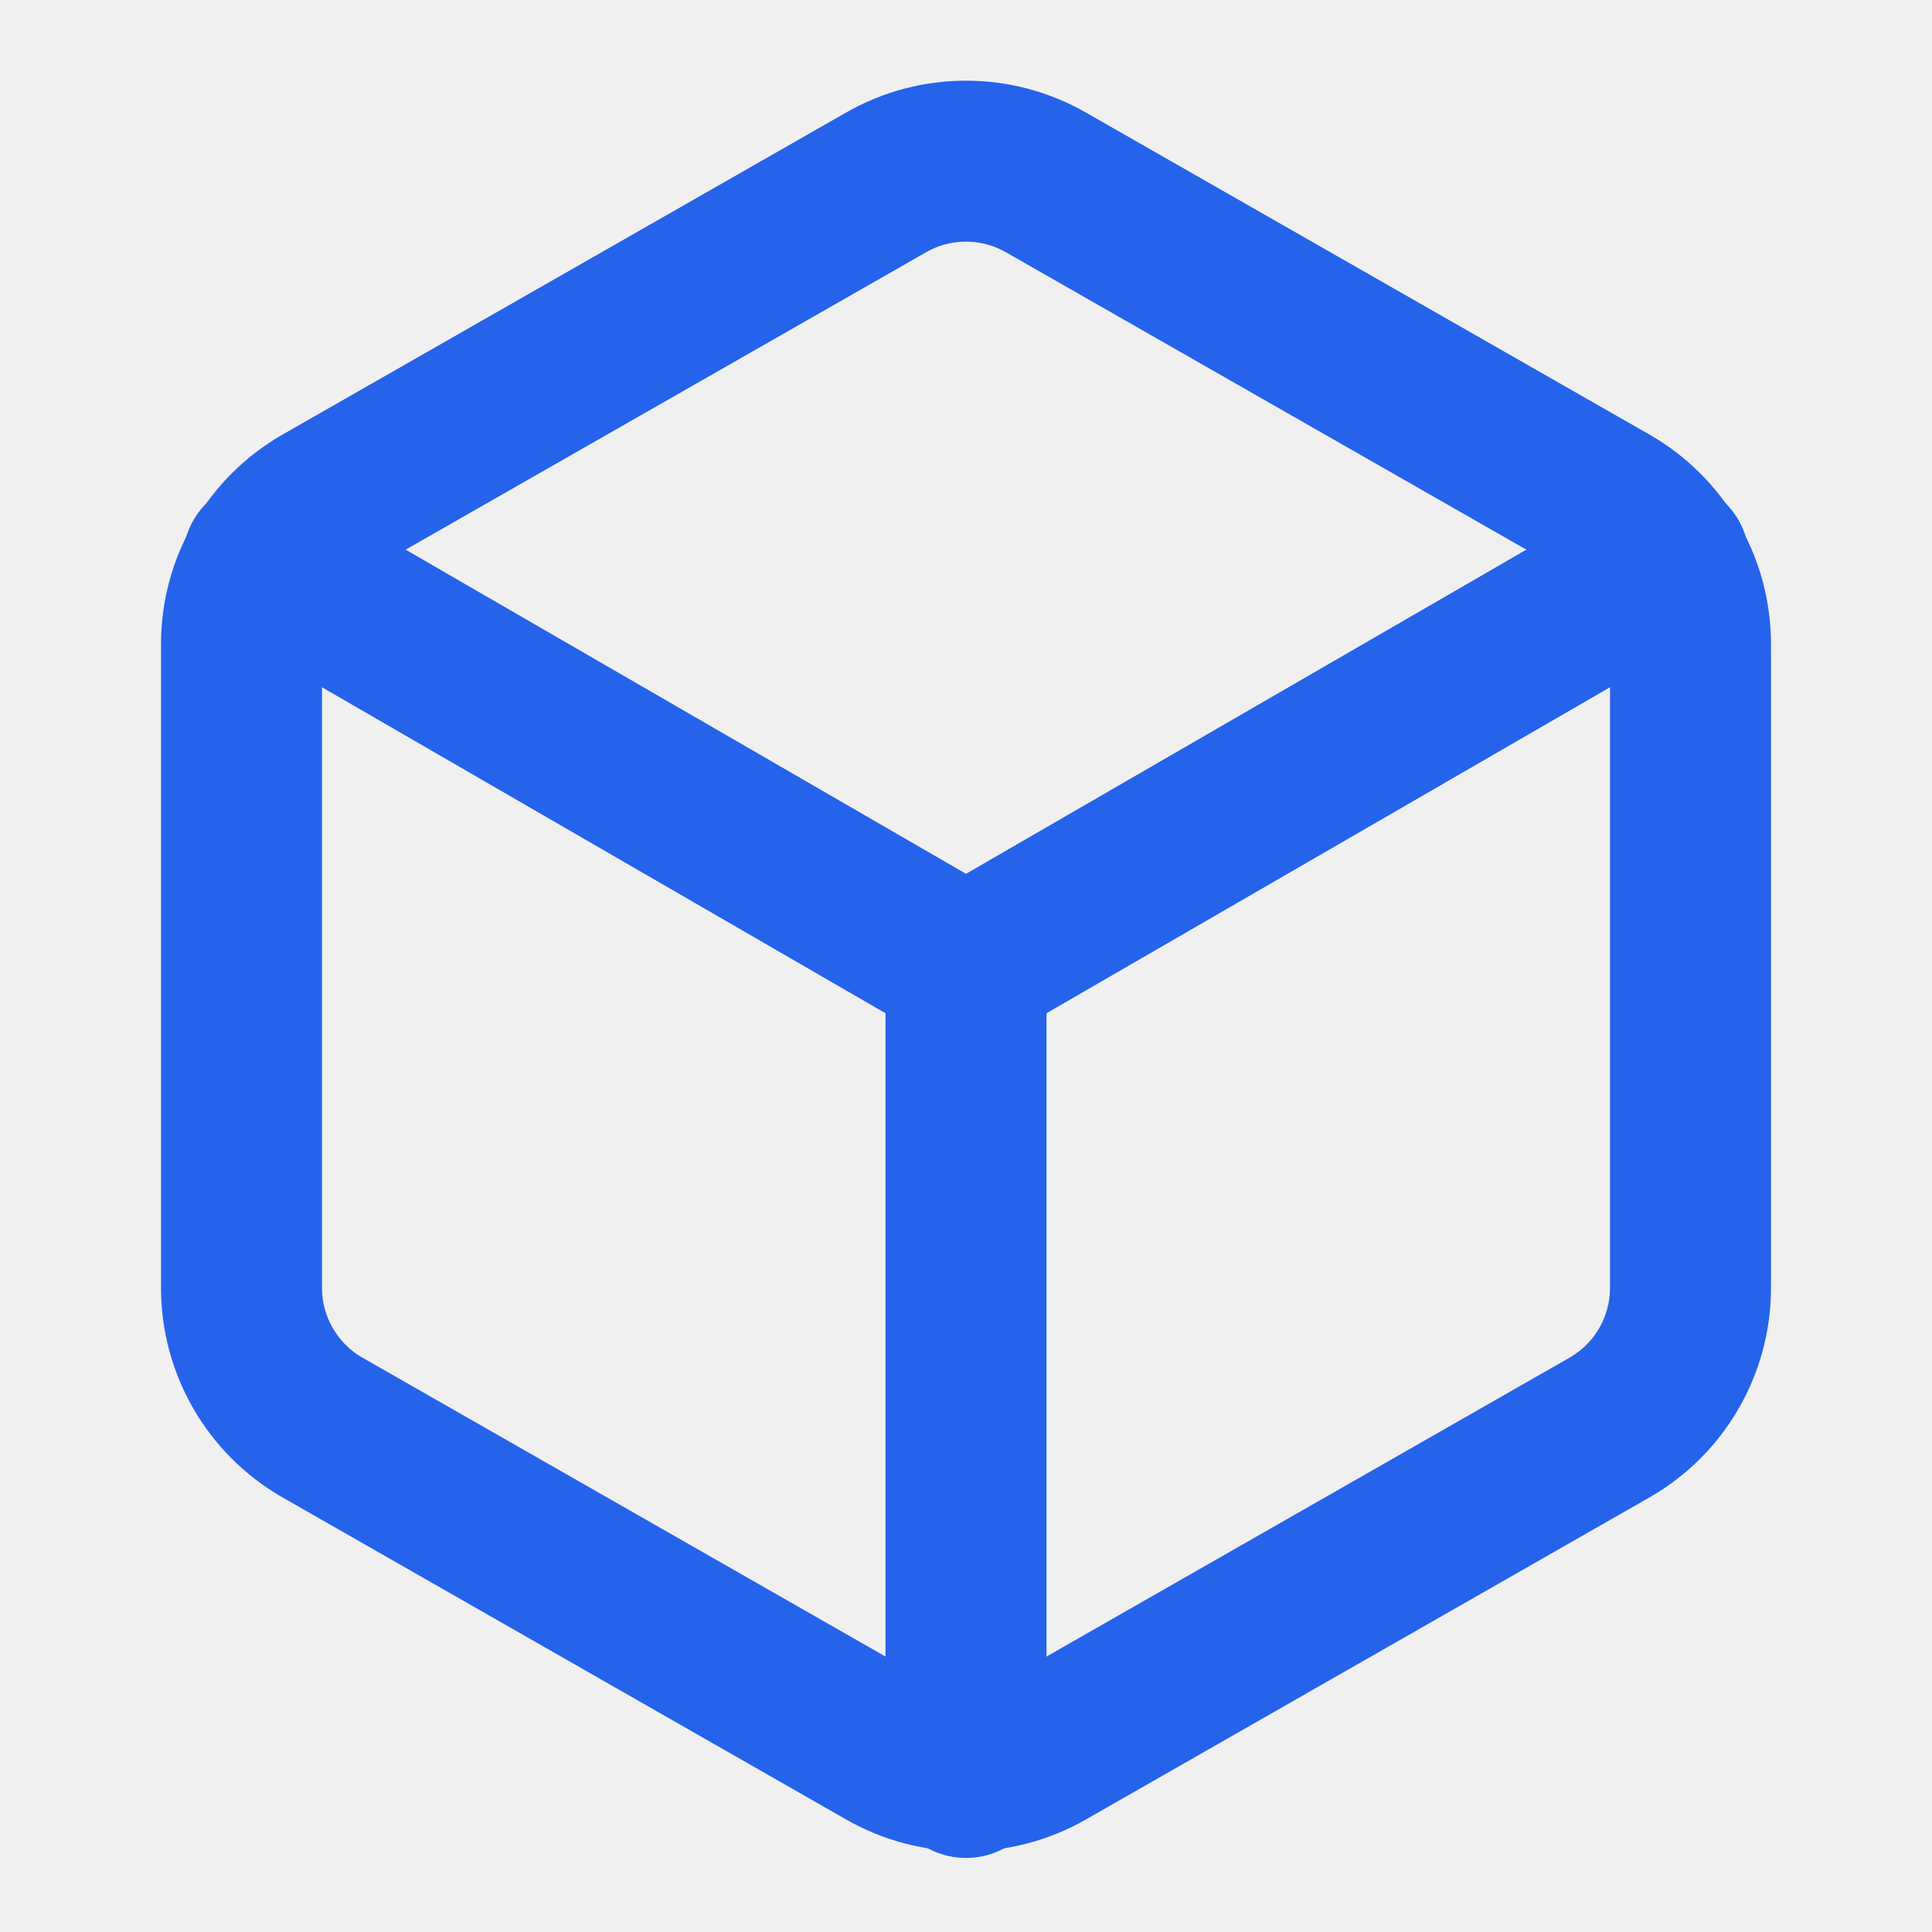
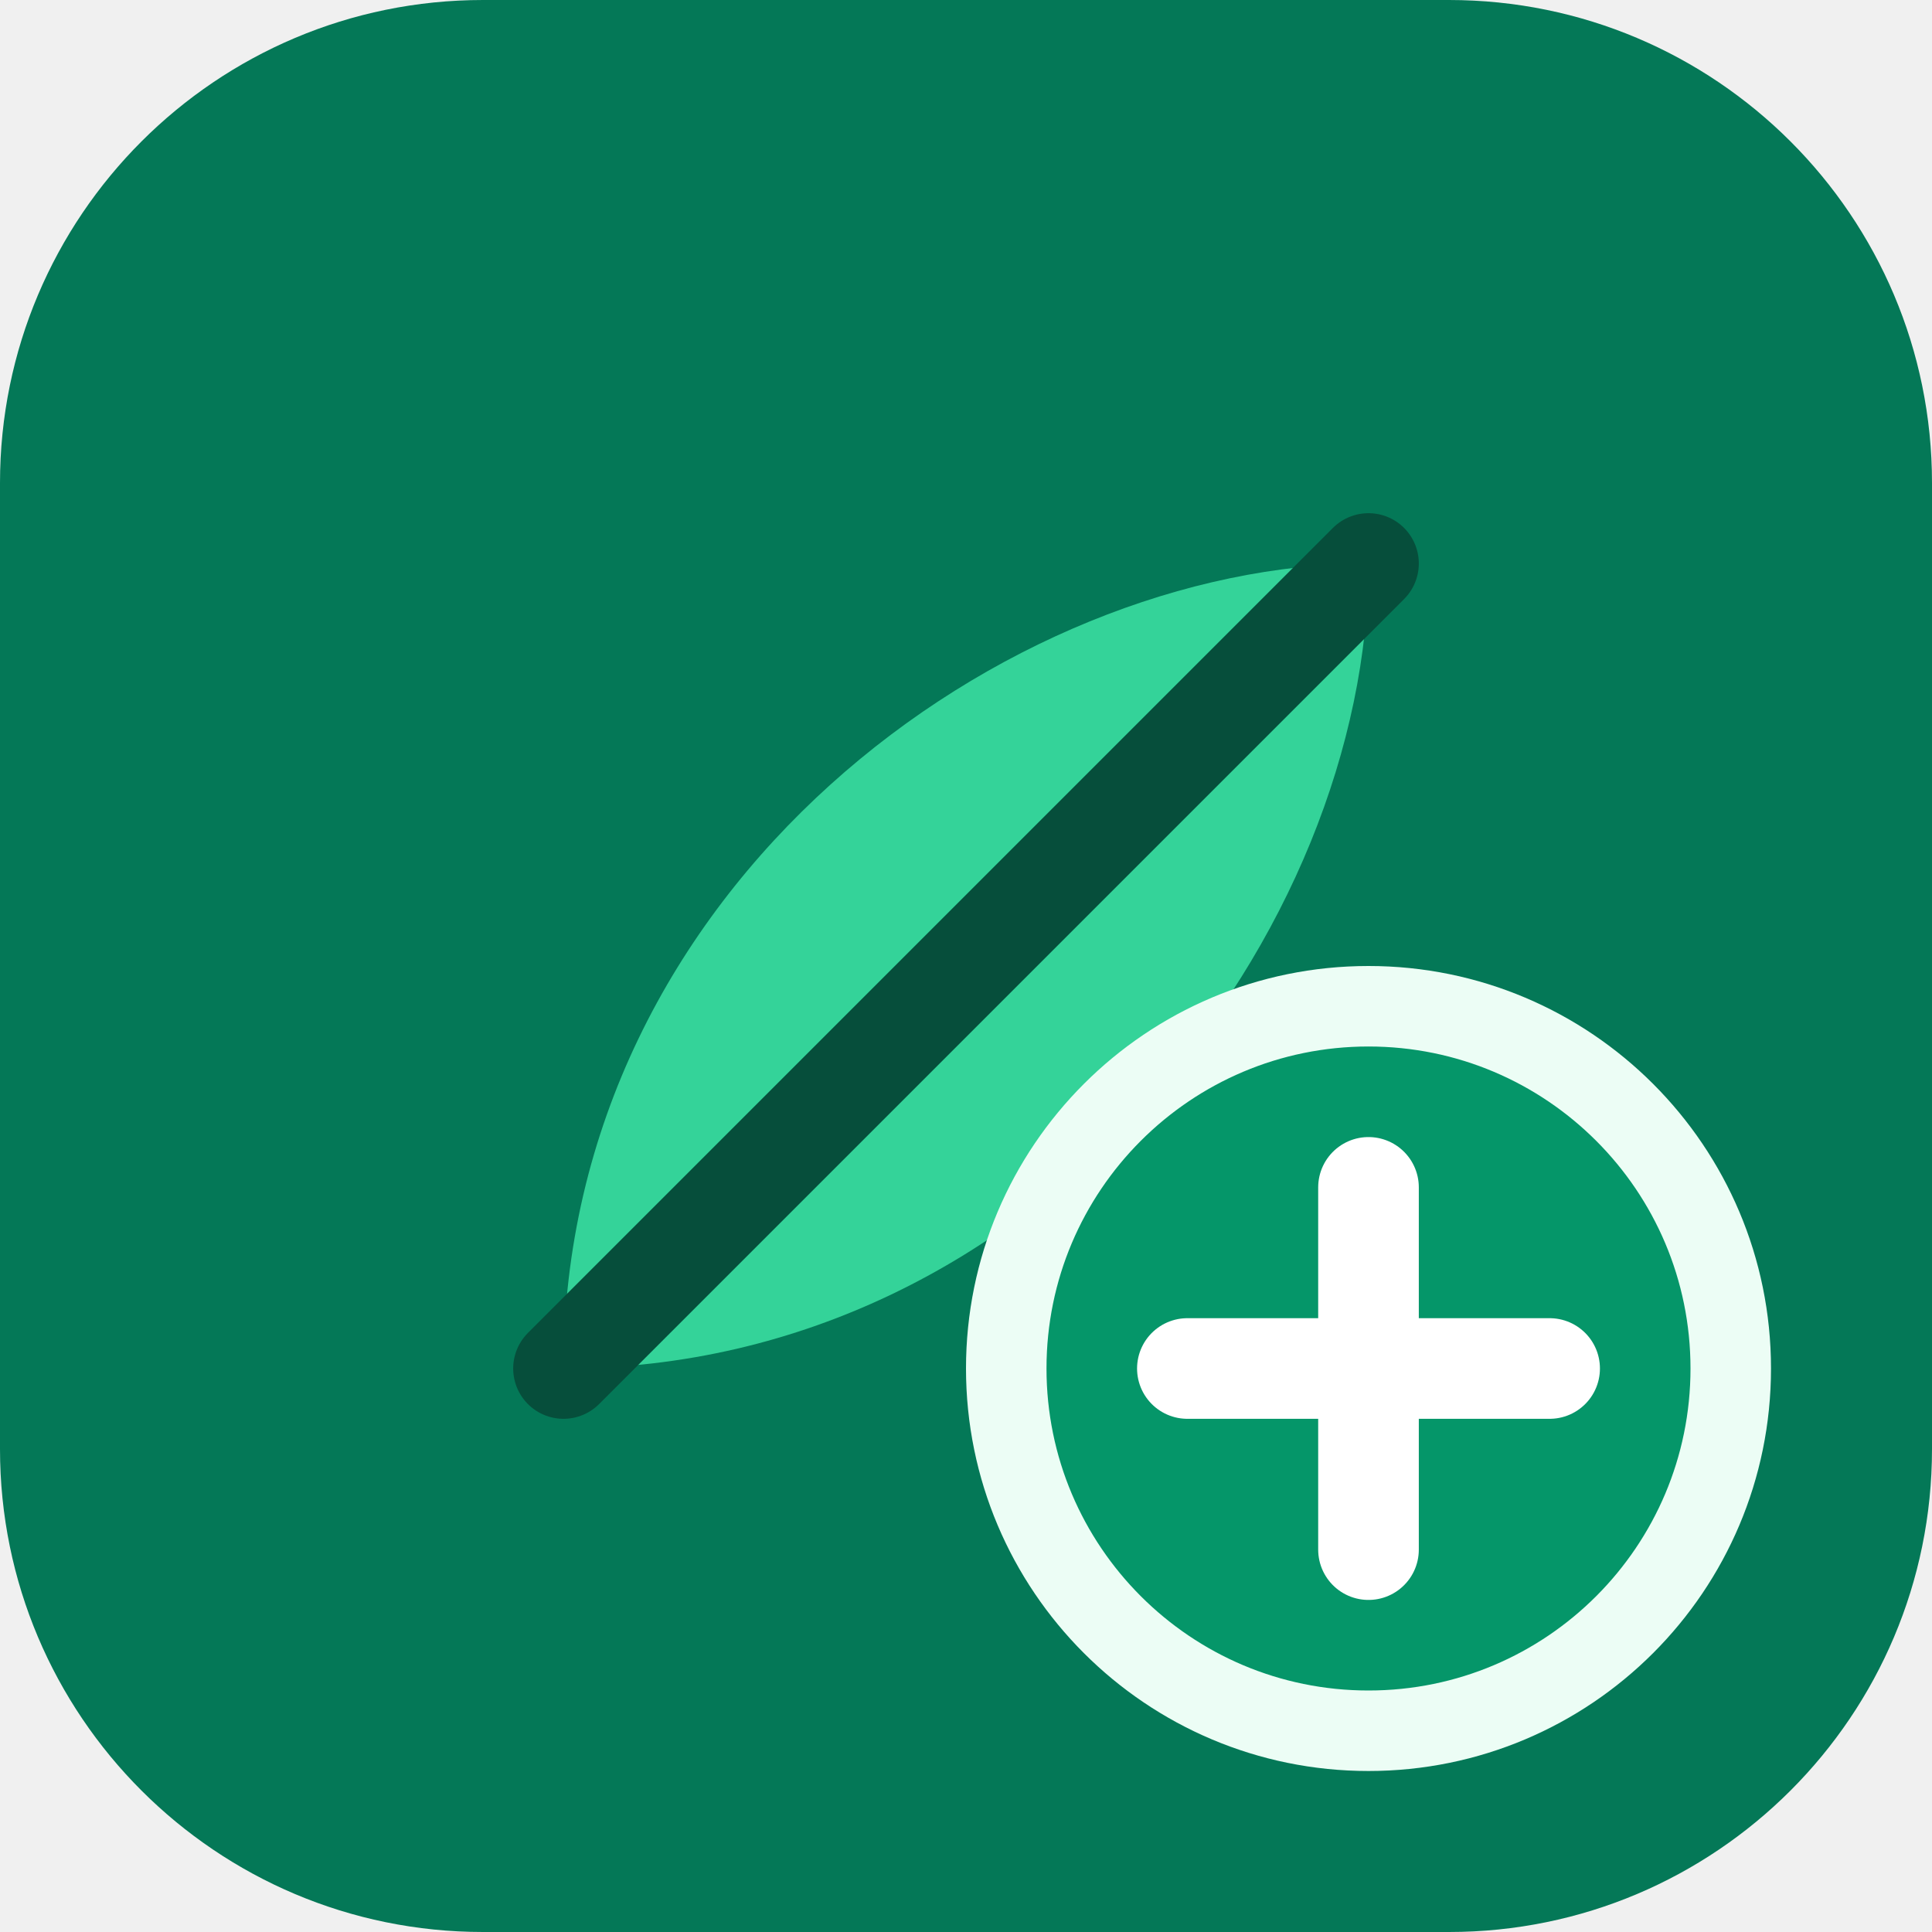
- <svg xmlns="http://www.w3.org/2000/svg" viewBox="0 0 24 24" fill="none" stroke="#2563eb" stroke-width="2" stroke-linecap="round" stroke-linejoin="round">
-   <path d="M21 16V8a2 2 0 0 0-1-1.73l-7-4a2 2 0 0 0-2 0l-7 4A2 2 0 0 0 3 8v8a2 2 0 0 0 1 1.73l7 4a2 2 0 0 0 2 0l7-4A2 2 0 0 0 21 16z" />
-   <polyline points="3.27 6.96 12 12.01 20.73 6.96" />
-   <line x1="12" y1="22.08" x2="12" y2="12" />
+ <svg xmlns="http://www.w3.org/2000/svg" viewBox="0 0 48 48" fill="none">
+   <rect width="48" height="48" rx="12" fill="#047857" />
+   <path d="M14 34C14 22 25 14 34 14C34 23 26 34 14 34Z" fill="#34D399" />
+   <path d="M14 34C21 27 27 21 34 14" stroke="#064E3B" stroke-width="2.5" stroke-linecap="round" />
+   <circle cx="34" cy="34" r="9" fill="#059669" stroke="#ECFDF5" stroke-width="2" />
+   <path d="M34 29.5V38.5M29.5 34H38.5" stroke="#FFFFFF" stroke-width="2.5" stroke-linecap="round" />
</svg>
